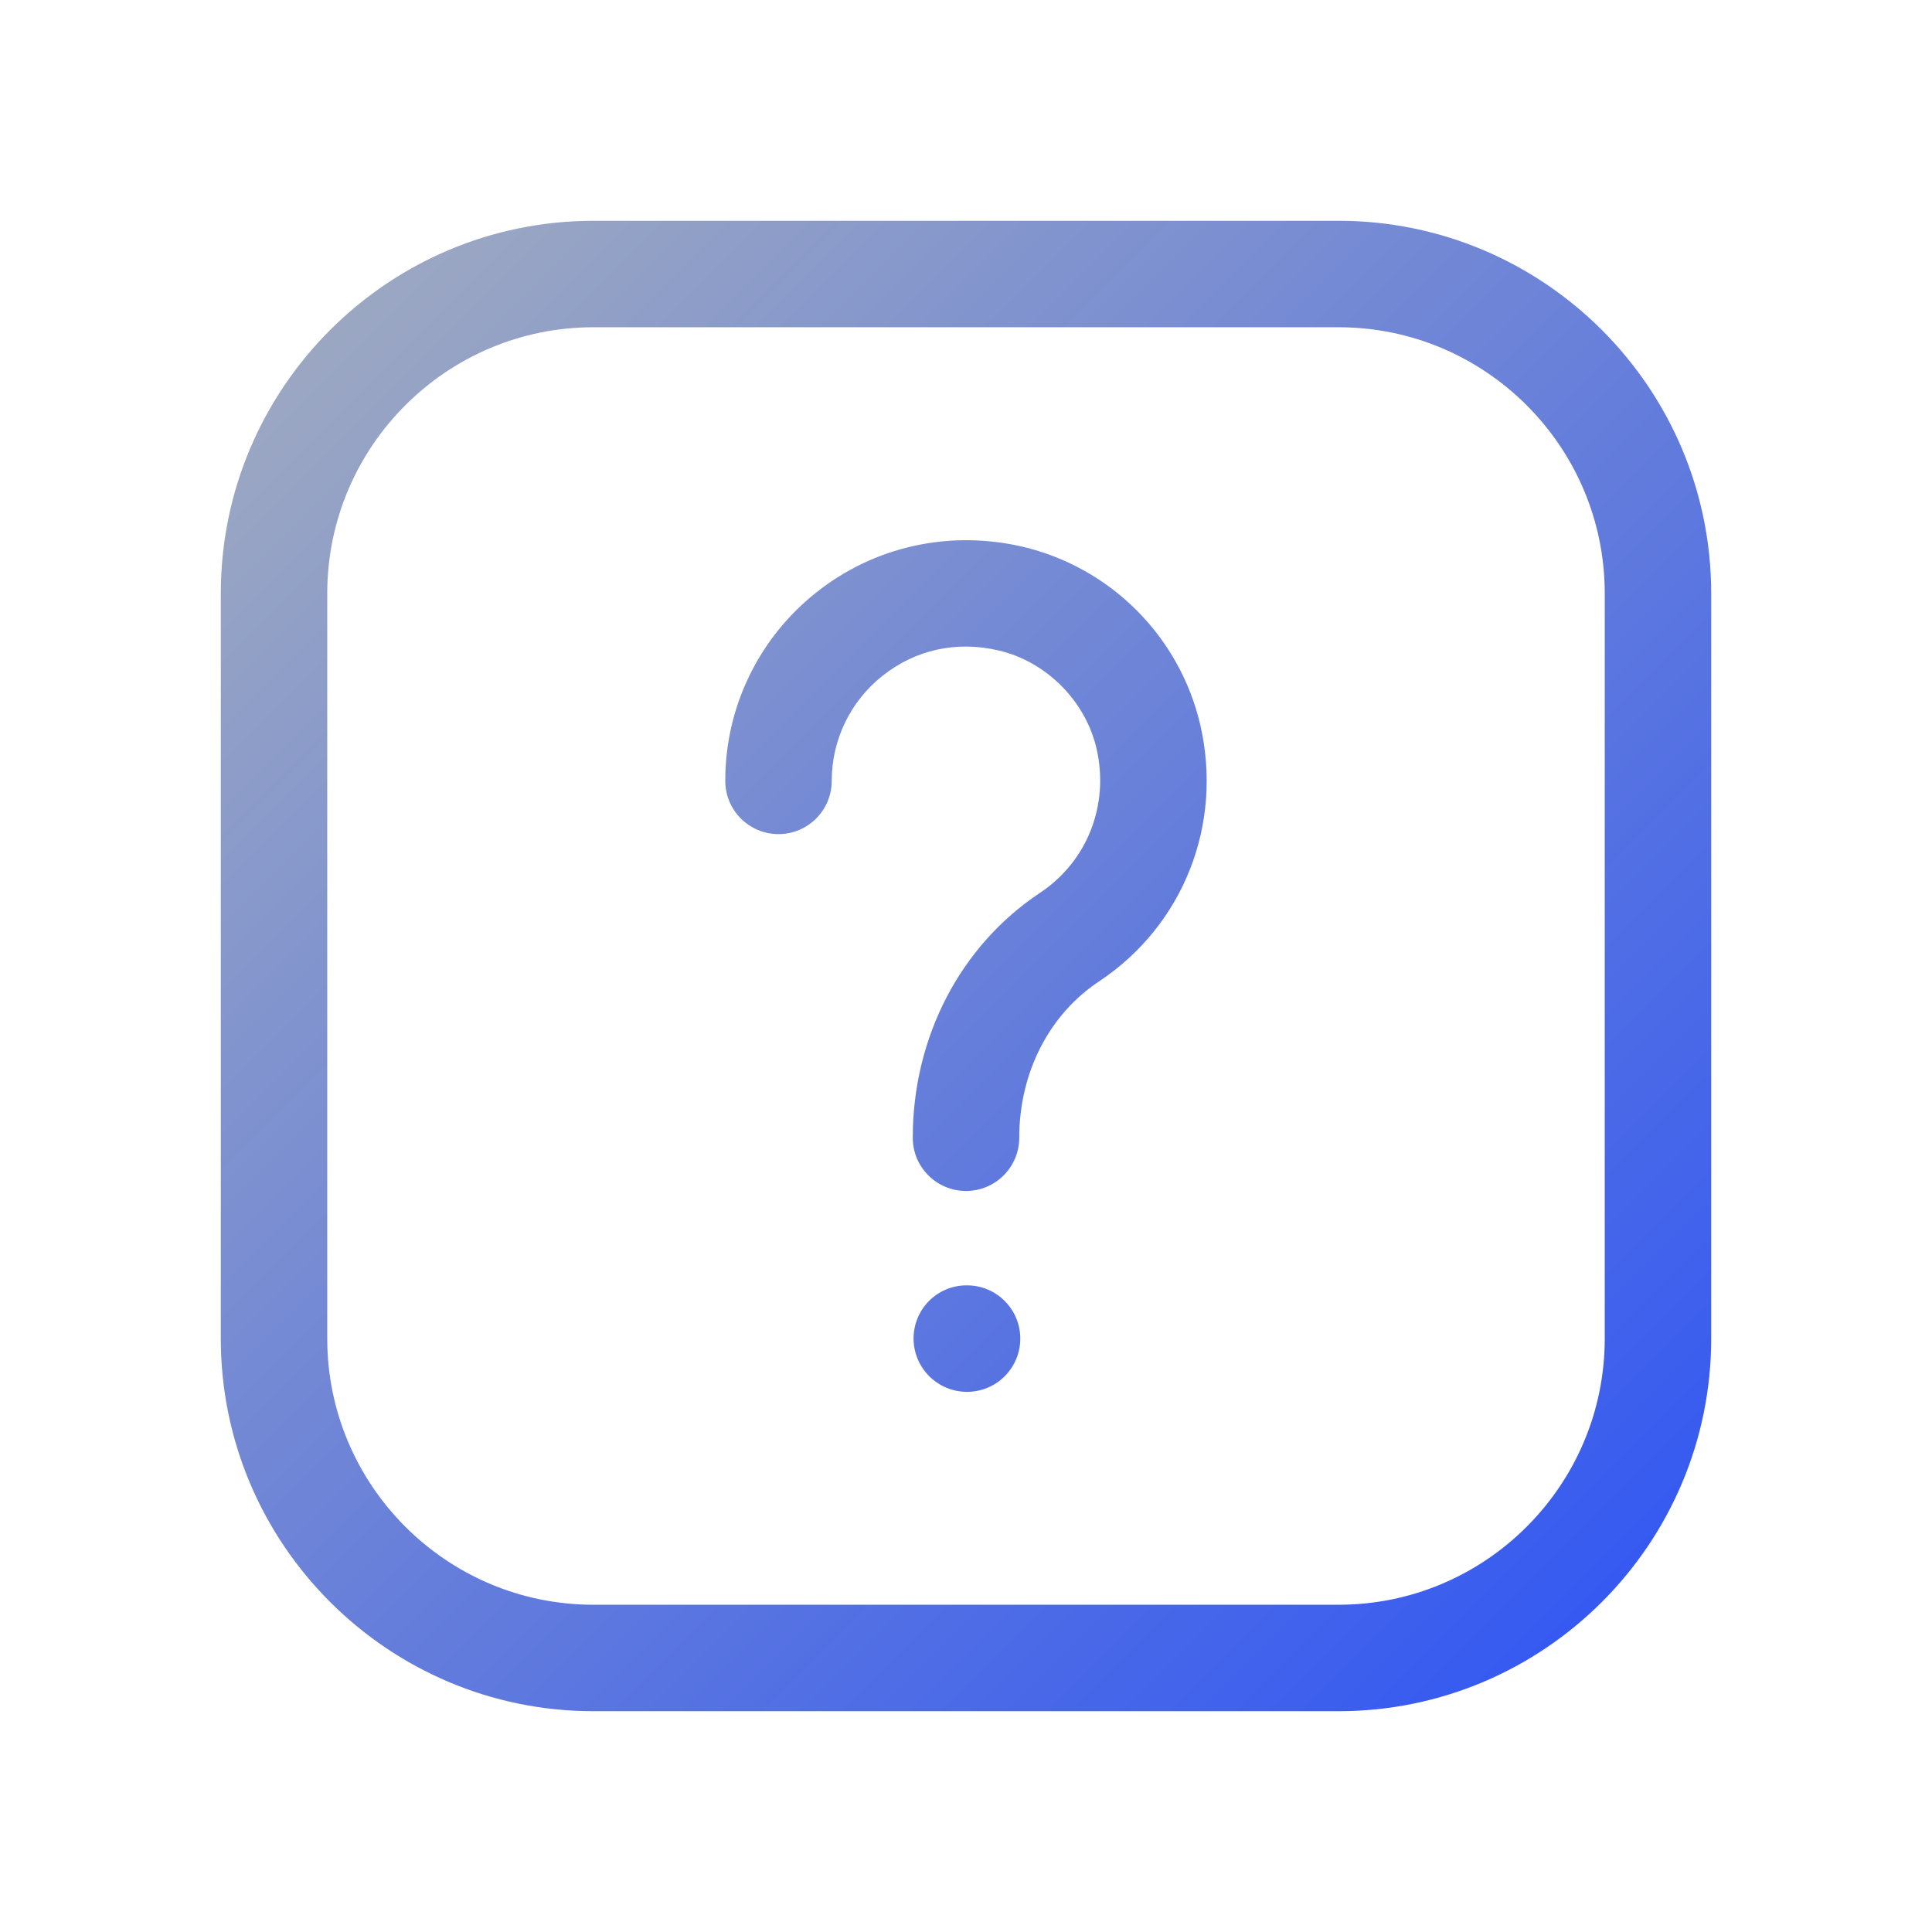
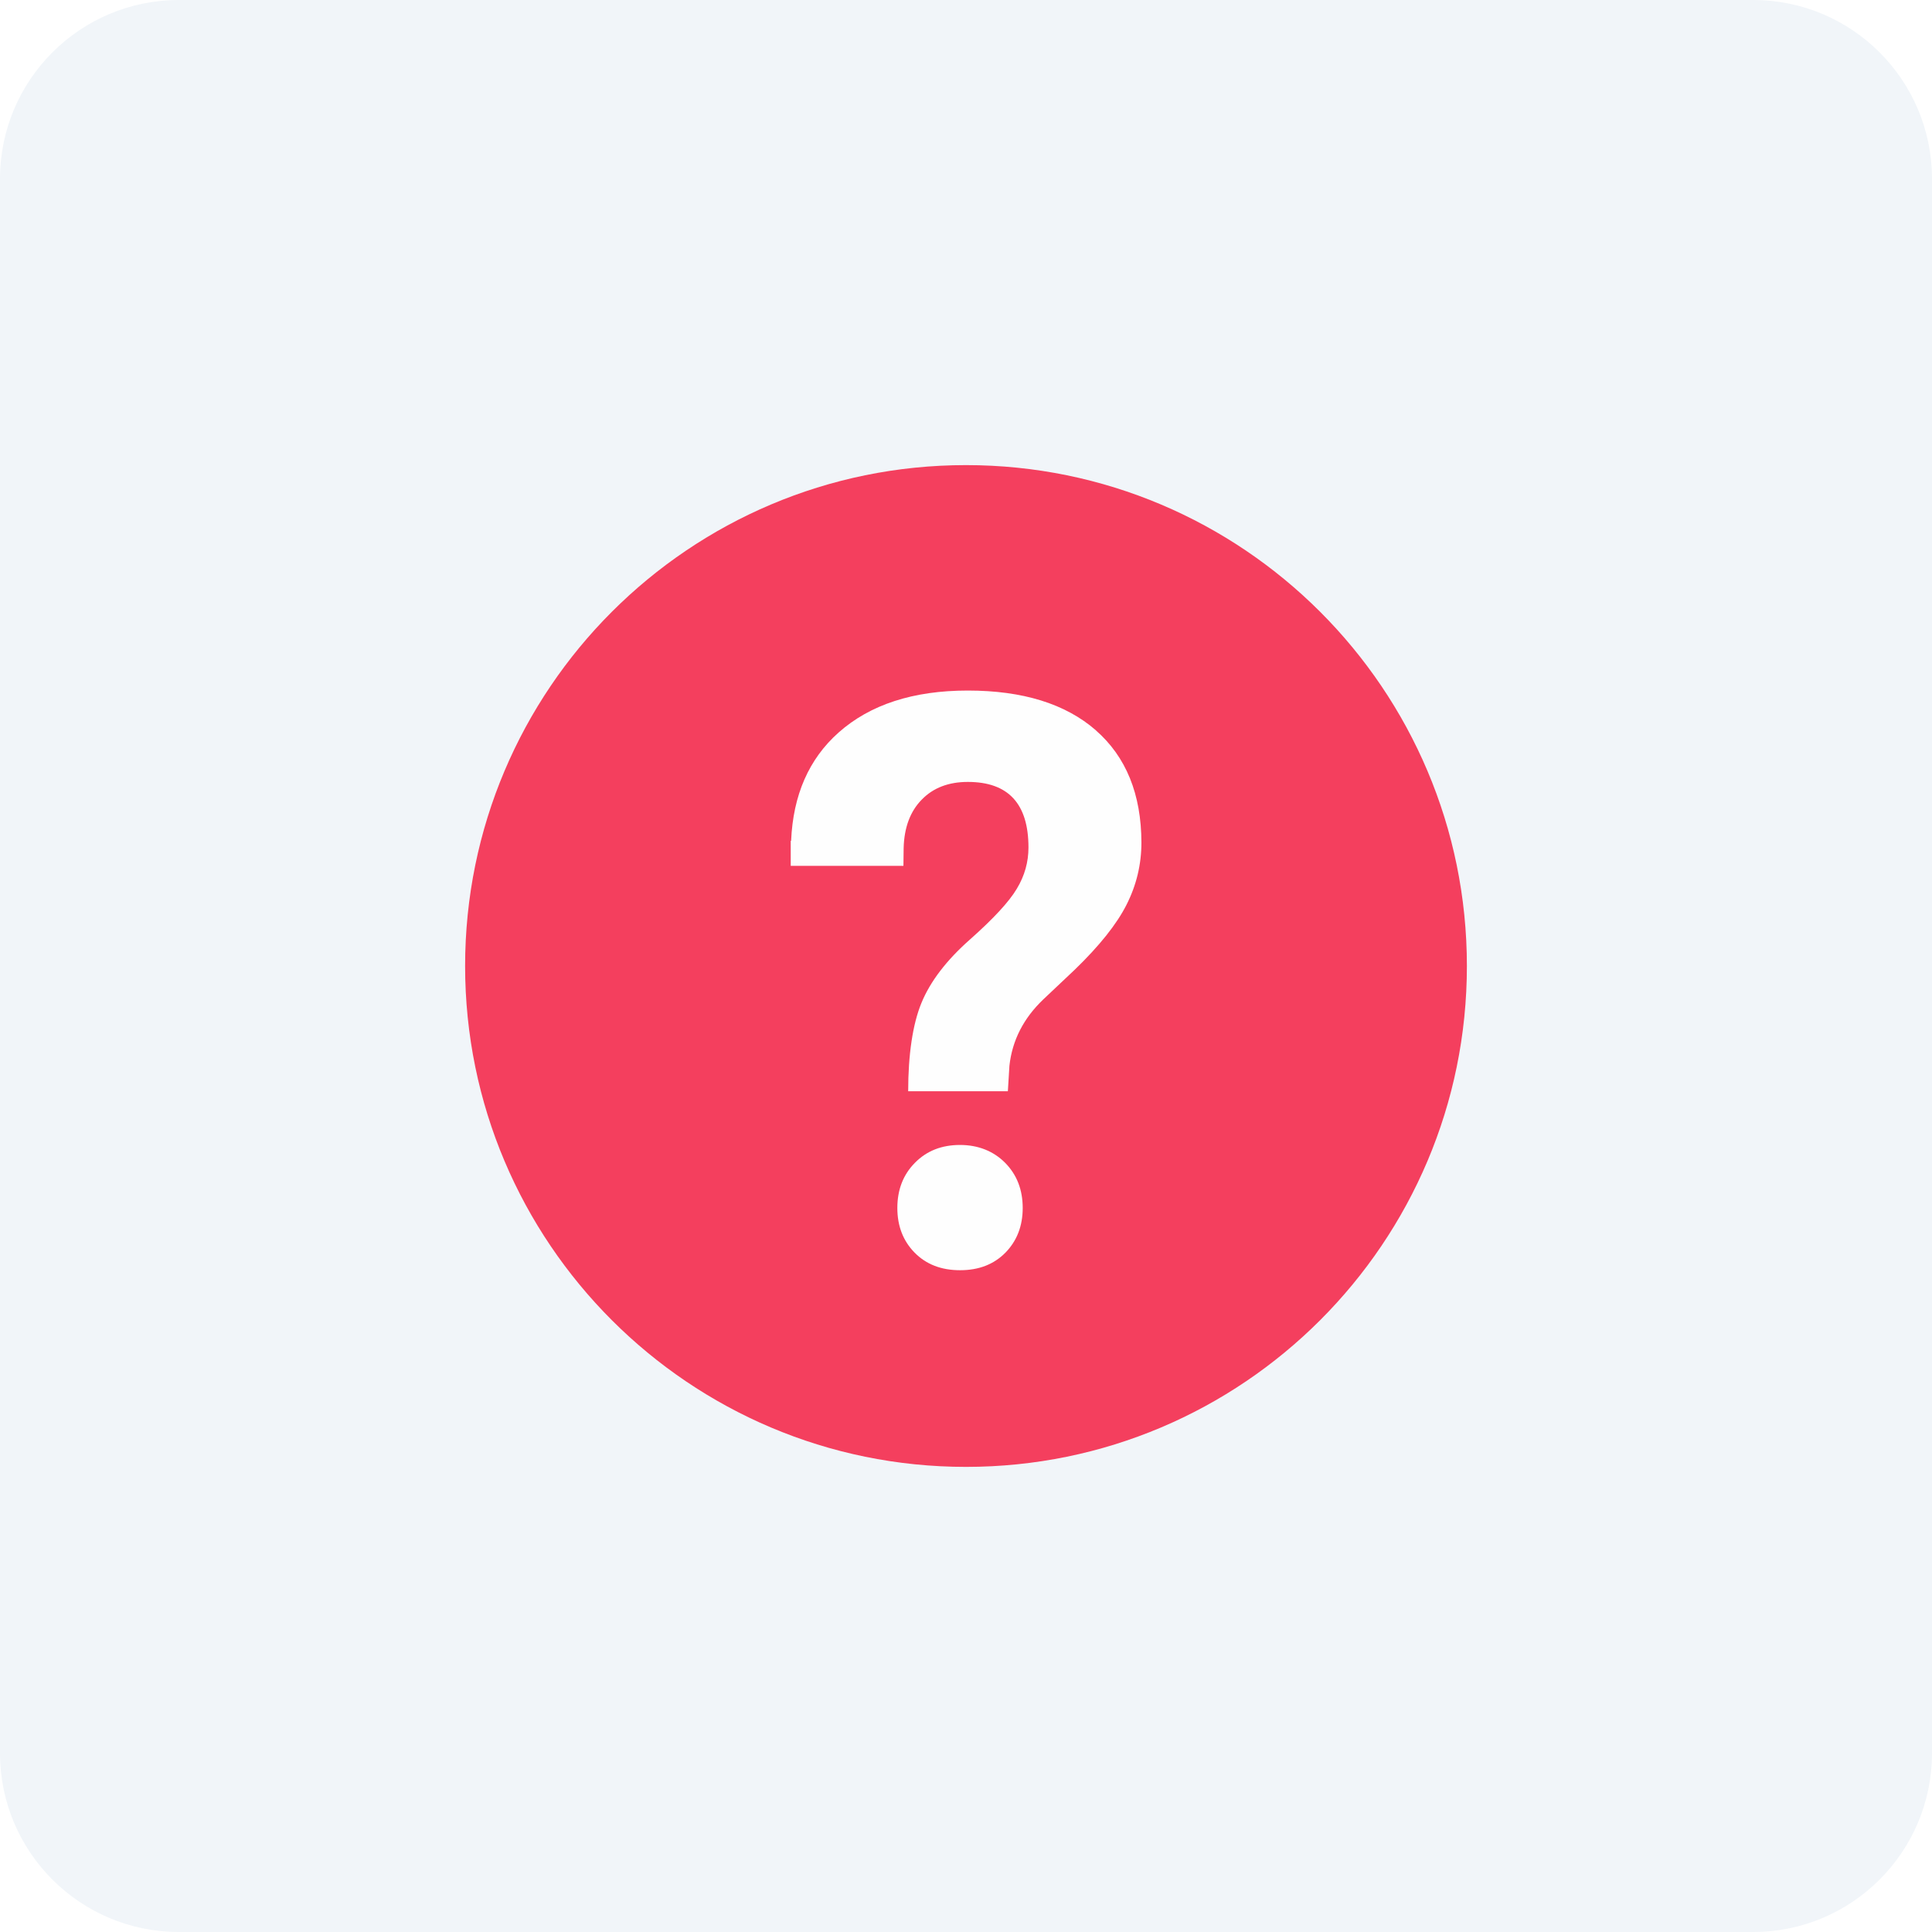
- <svg xmlns="http://www.w3.org/2000/svg" width="70" height="70">
-   <linearGradient id="a" x1="0%" x2="100%" y1="0%" y2="100%">
-     <stop offset="0" stop-color="#a4aebe" />
-     <stop offset="1" stop-color="#2d53f5" />
-   </linearGradient>
-   <path fill="url(#a)" d="M40.5 0C47.943 0 54 6.056 54 13.5v27C54 47.944 47.943 54 40.5 54h-27C6.057 54 0 47.944 0 40.5v-27C0 6.056 6.057 0 13.5 0zm0 3.857h-27c-5.317 0-9.643 4.326-9.643 9.643v27c0 5.317 4.326 9.643 9.643 9.643h27c5.317 0 9.643-4.326 9.643-9.643v-27c0-5.317-4.326-9.643-9.643-9.643zM27.038 38.571a1.928 1.928 0 1 1 0 3.858A1.937 1.937 0 0 1 25.1 40.5c0-1.065.855-1.929 1.919-1.929zm2-26.766a8.654 8.654 0 0 1 6.45 6.455c.833 3.62-.612 7.271-3.676 9.304-1.806 1.198-2.883 3.313-2.883 5.658a1.928 1.928 0 1 1-3.858 0c0-3.64 1.724-6.957 4.609-8.872 1.714-1.137 2.518-3.188 2.05-5.225-.398-1.731-1.828-3.162-3.559-3.56-1.521-.354-3.007-.023-4.194.92a4.85 4.85 0 0 0-1.842 3.808 1.928 1.928 0 1 1-3.857 0 8.683 8.683 0 0 1 3.298-6.827c2.094-1.667 4.812-2.27 7.462-1.661z" transform="translate(8 8)" />
+ <svg xmlns="http://www.w3.org/2000/svg" height="54" viewBox="0 0 54 54" width="54">
+   <g fill="none" fill-rule="evenodd">
+     <rect fill="#f1f5f9" height="54" rx="5" width="54" />
+     <g fill-rule="nonzero" transform="translate(13 13)">
+       <path d="m28 14c0 7.731-6.269 14-14 14s-14-6.269-14-14 6.269-14 14-14 14 6.269 14 14z" fill="#f43f5e" />
+       <path d="m13.831 19.002c-.509 0-.93.164-1.258.498-.328.331-.492.752-.492 1.264 0 .503.161.919.482 1.247.323.328.744.492 1.271.492.525 0 .946-.164 1.269-.492.32-.328.482-.744.482-1.247 0-.511-.164-.932-.492-1.264-.326-.328-.756-.498-1.261-.498zm3.798-11.591c-.851-.741-2.043-1.11-3.58-1.11-1.523 0-2.727.391-3.606 1.17-.834.739-1.277 1.753-1.331 3.03h-.011v.7h3.15l.006-.492c.014-.577.183-1.031.506-1.359.32-.331.752-.495 1.288-.495 1.132 0 1.695.61 1.695 1.832 0 .405-.106.79-.326 1.154-.216.364-.654.837-1.31 1.419-.657.58-1.107 1.17-1.354 1.769-.248.599-.372 1.46-.372 2.472h2.786l.044-.716c.079-.708.394-1.324.946-1.851l.883-.834c.686-.664 1.17-1.269 1.444-1.813.277-.547.416-1.126.416-1.739-.004-1.35-.428-2.395-1.275-3.136z" fill="#fefefe" />
+     </g>
+   </g>
</svg>
